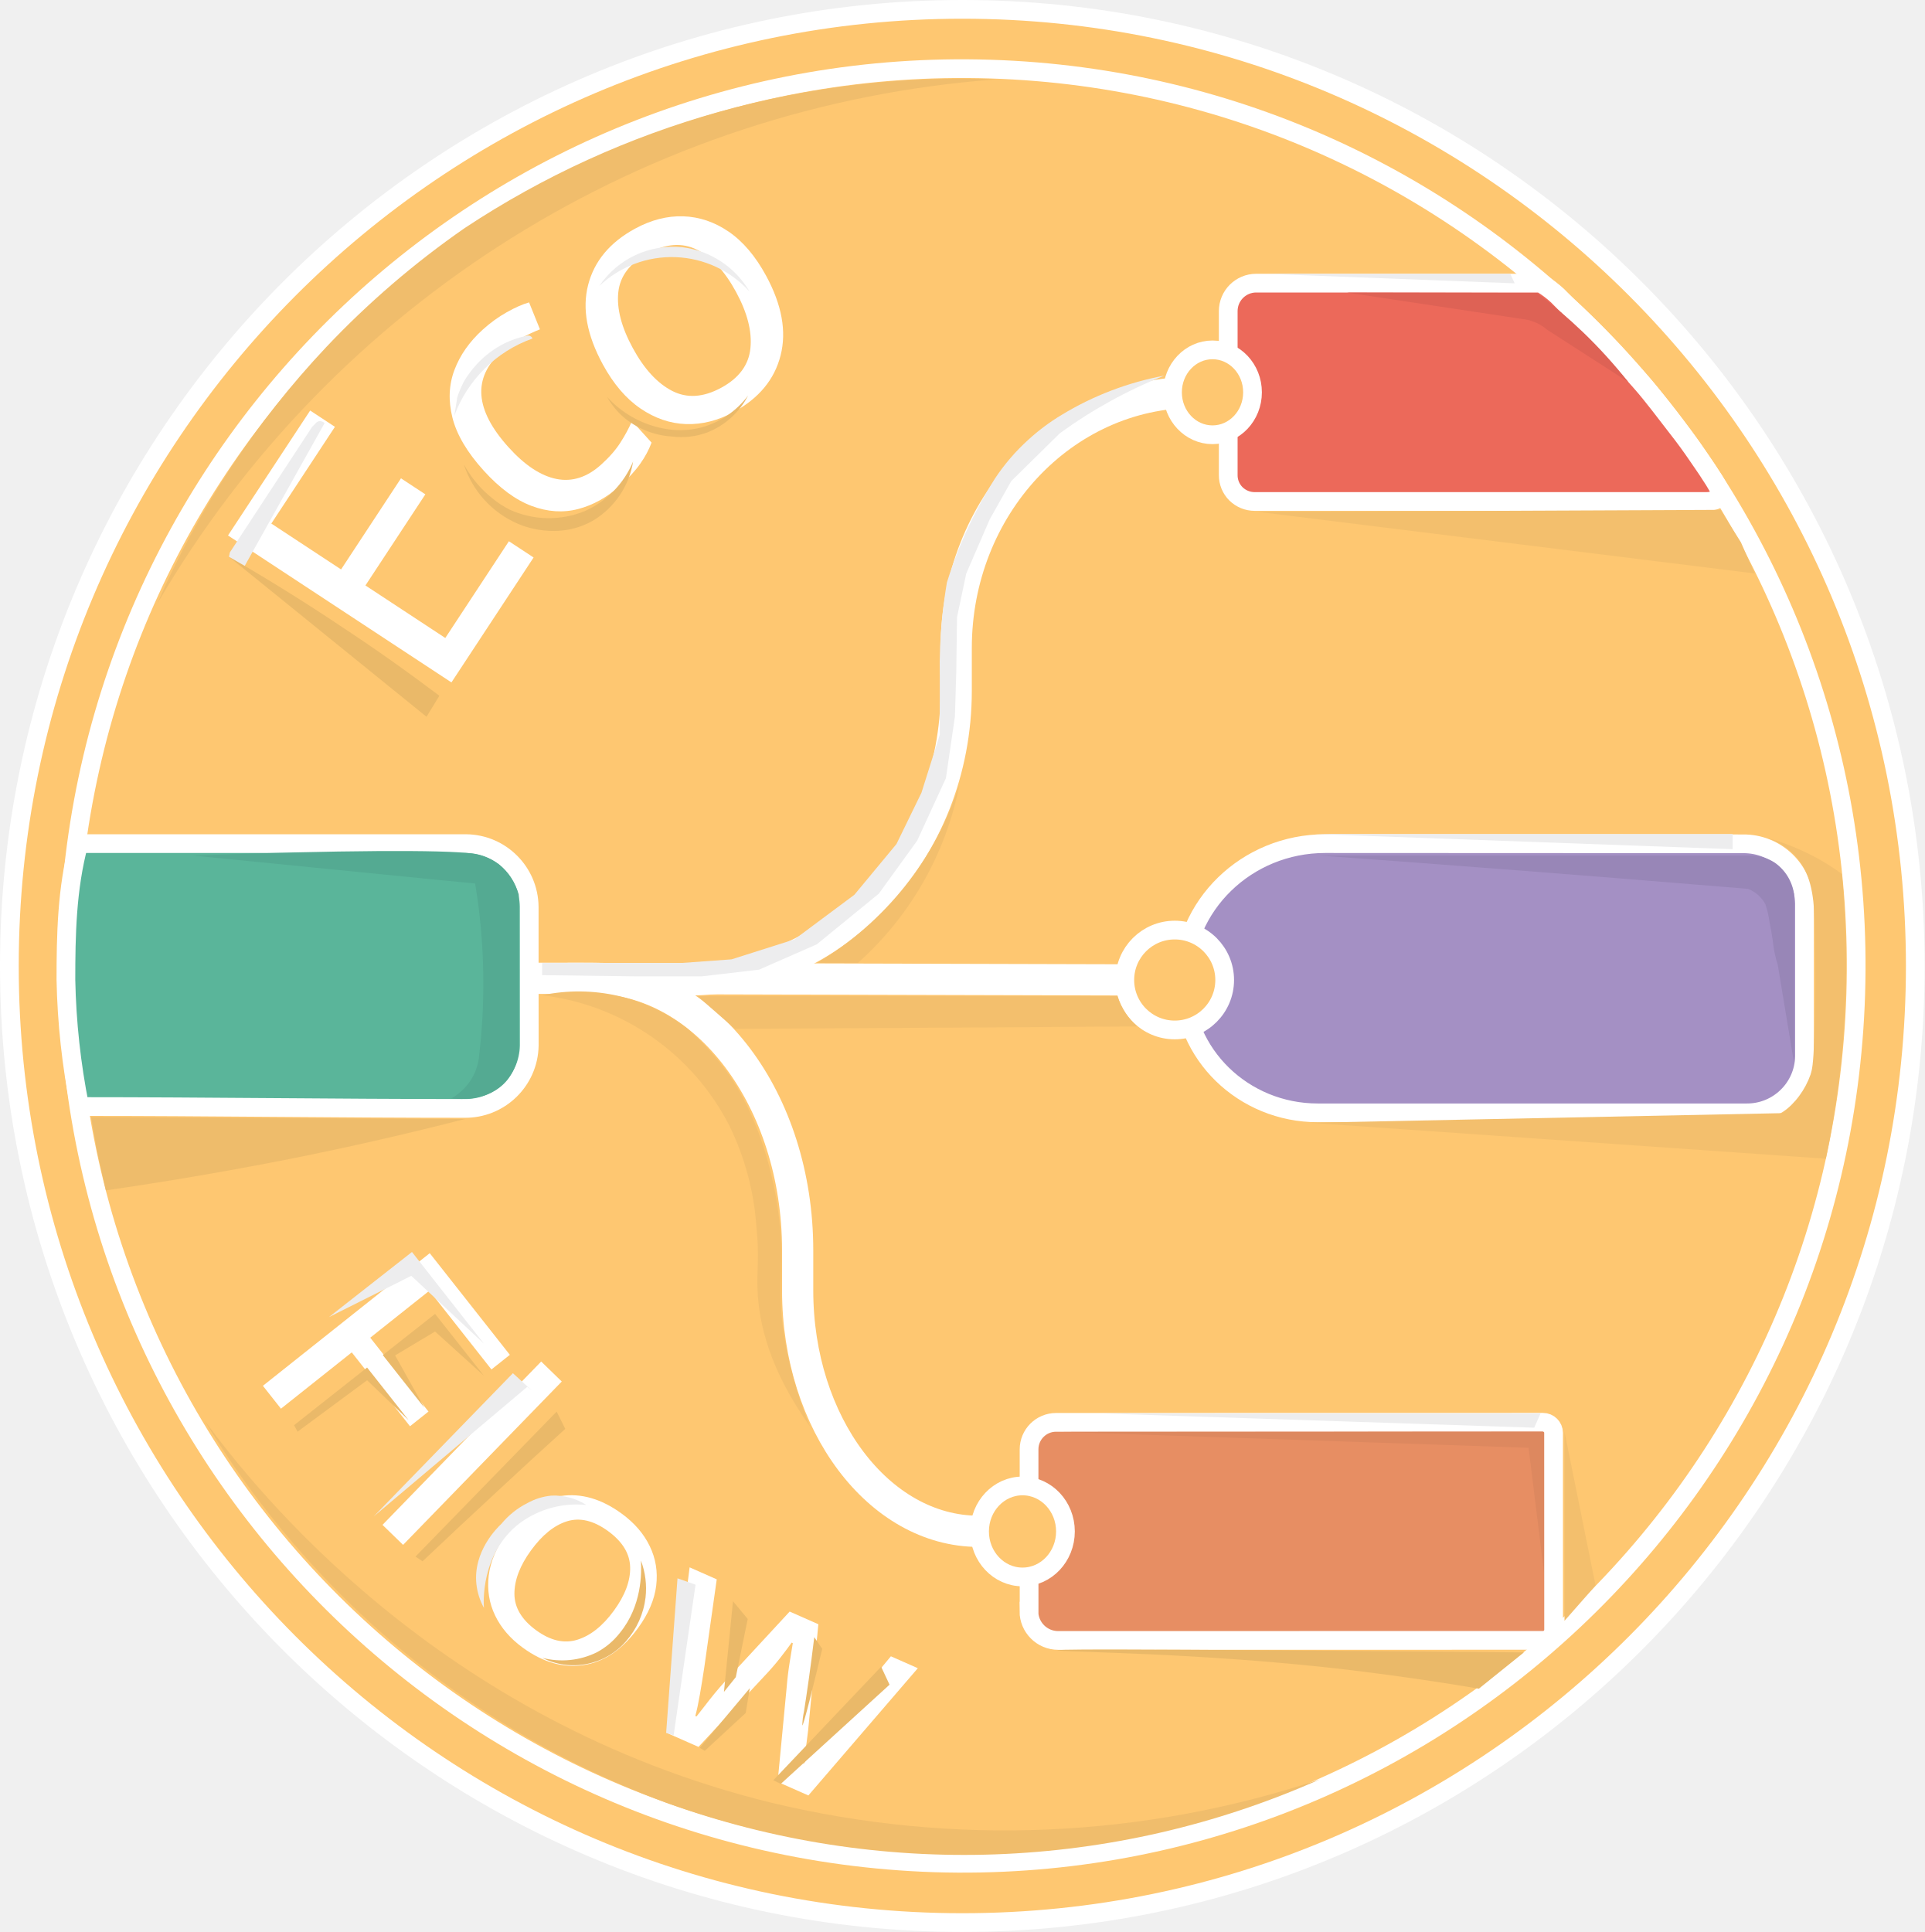
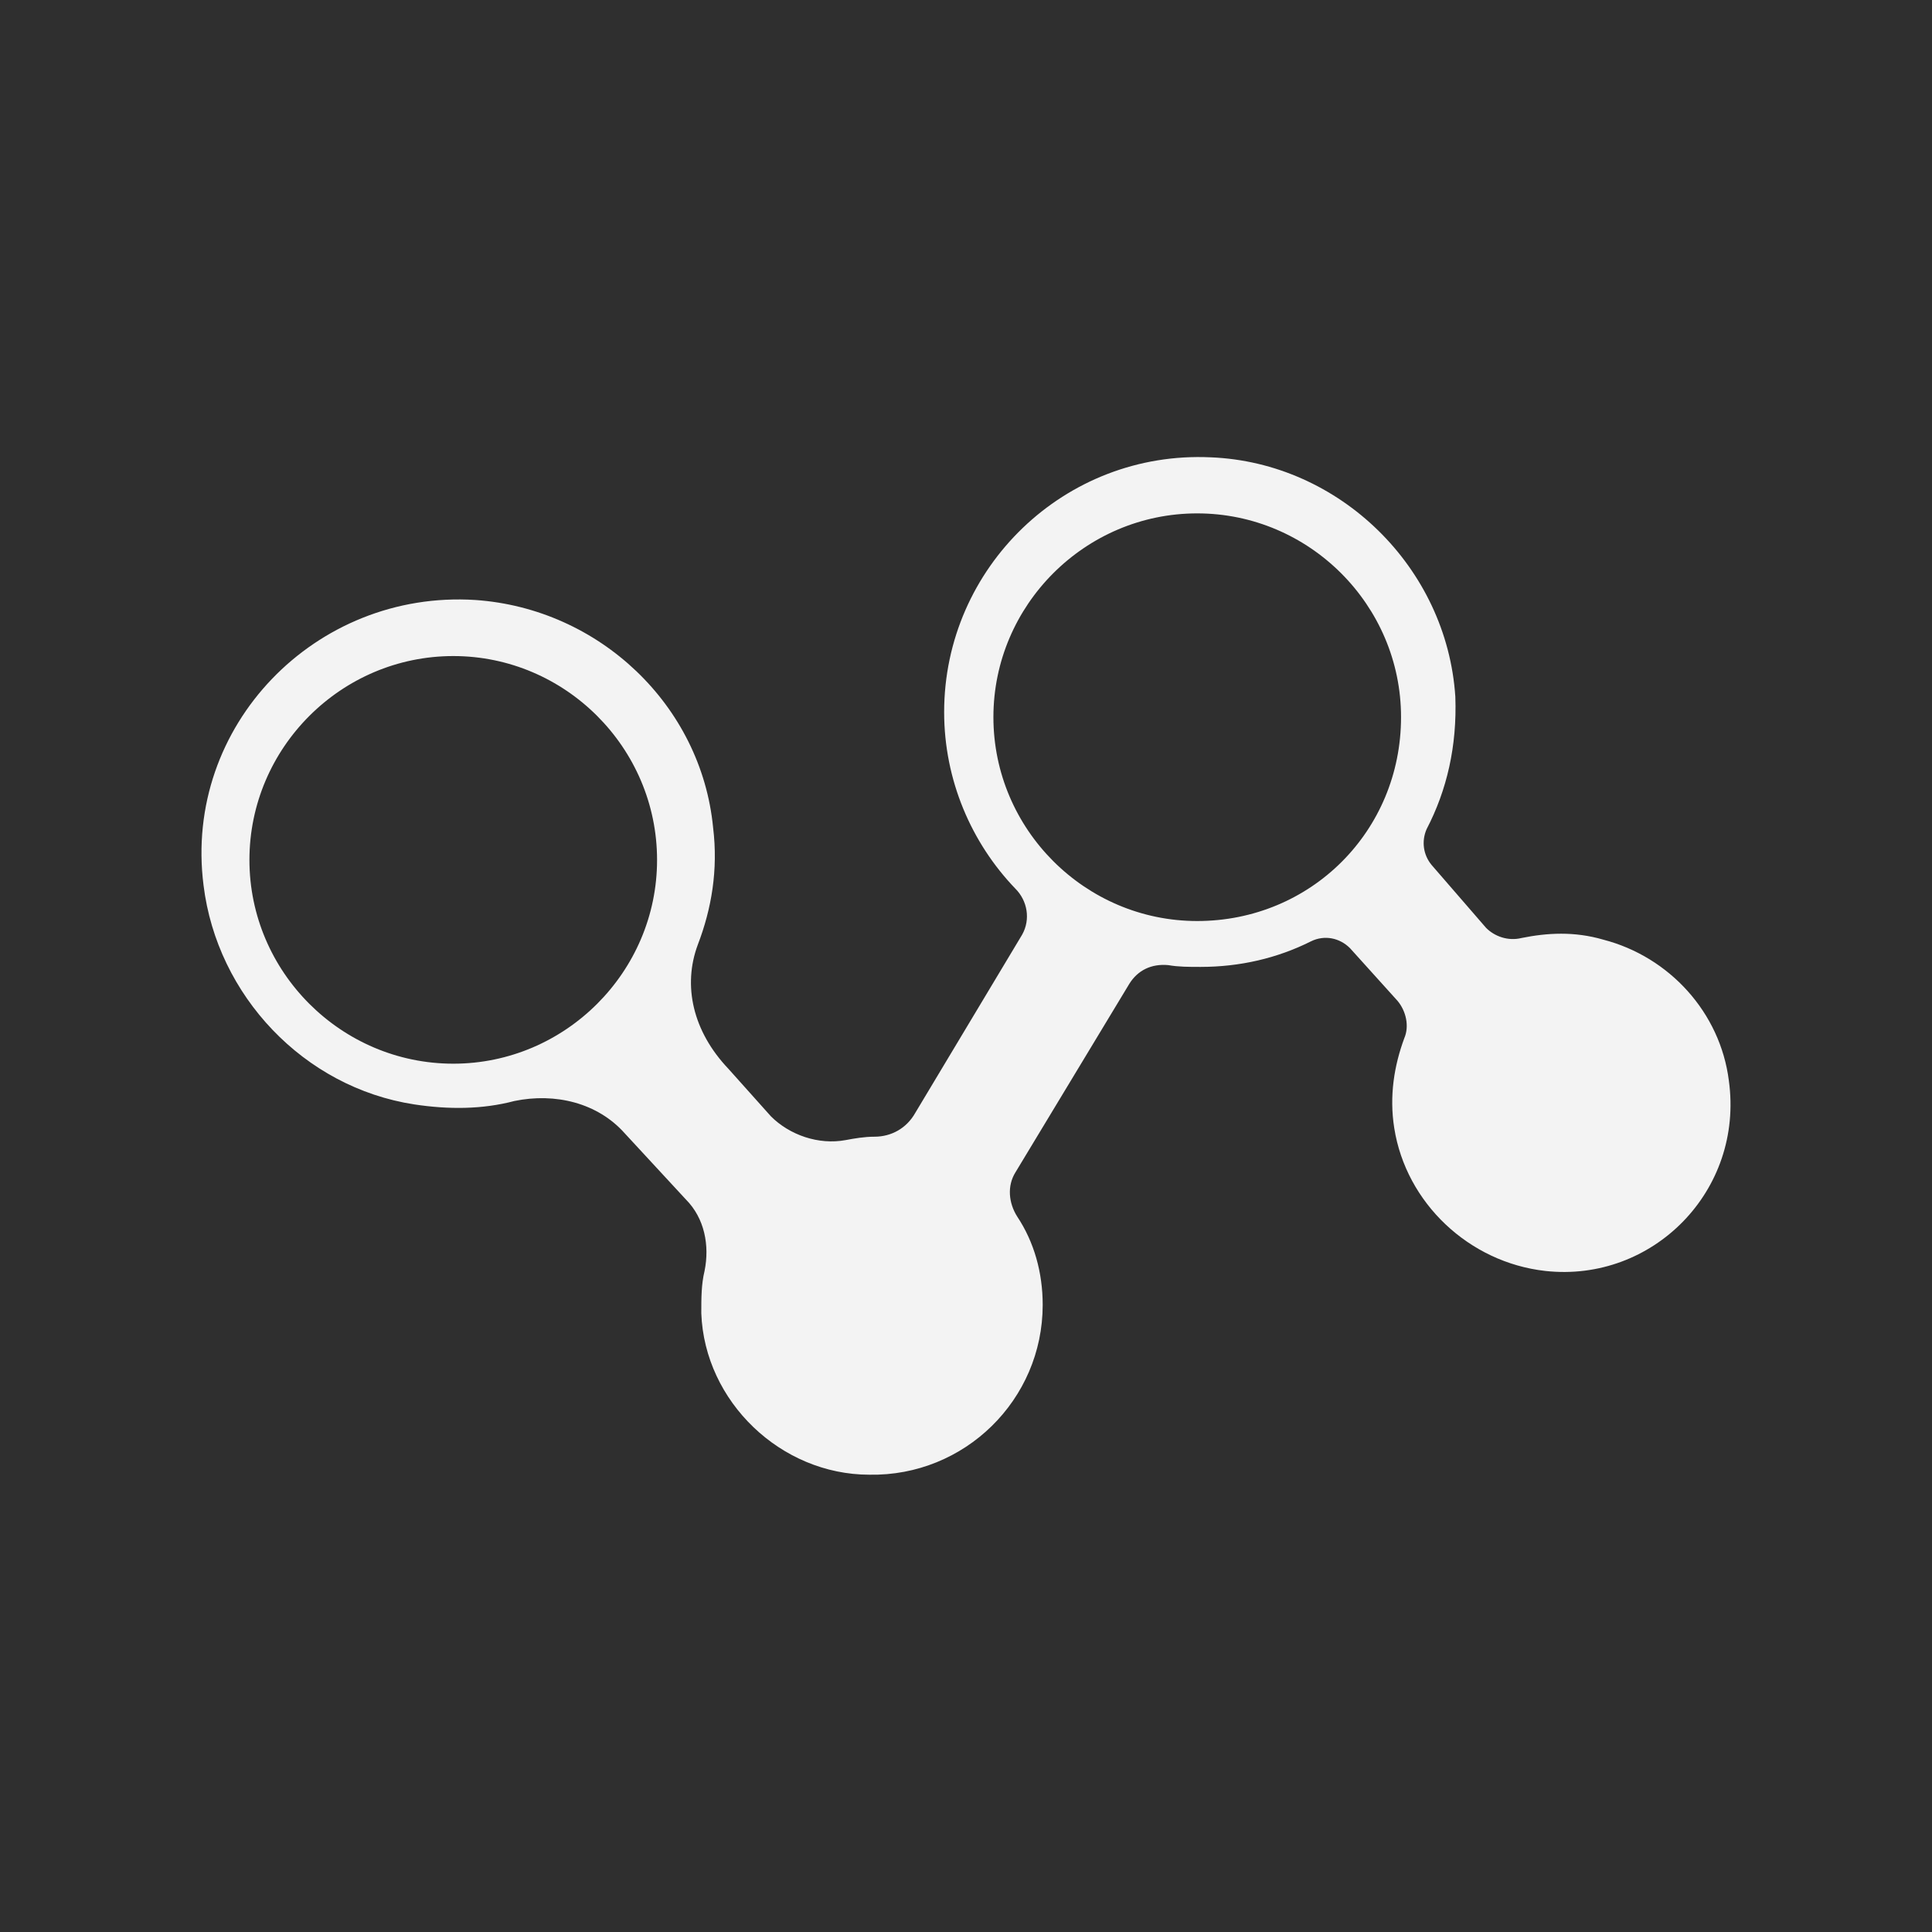
- <svg xmlns="http://www.w3.org/2000/svg" id="Layer_1" data-name="Layer 1" viewBox="0 0 308.33 309.51">
+ <svg xmlns="http://www.w3.org/2000/svg" width="500" zoomAndPan="magnify" viewBox="0 0 375 375" height="500" preserveAspectRatio="xMidYMid meet" version="1.0">
  <defs>
-     <style>.cls-1,.cls-4{fill:#fec771;}.cls-1,.cls-2,.cls-3,.cls-4,.cls-5,.cls-6{stroke:#fff;stroke-miterlimit:10;}.cls-1,.cls-2,.cls-3,.cls-5,.cls-6{stroke-width:3px;}.cls-2{fill:#a490c4;}.cls-3{fill:#e78e63;}.cls-4{stroke-width:5px;}.cls-5{fill:#5ab59a;}.cls-6{fill:#ec695a;}.cls-7{font-size:60px;font-family:BerlinSansFB-Reg, Berlin Sans FB;}.cls-7,.cls-8{fill:#fff;}.cls-8{font-size:48px;font-family:BritannicBold, Britannic Bold;}.cls-9{fill:#eebc6b;}.cls-10{fill:#eab969;}.cls-11{fill:#f3bf6d;}.cls-12{fill:#dd885f;}.cls-13{fill:#9886b7;}.cls-14{fill:#de6255;}.cls-15{fill:#54aa92;}.cls-16{fill:#ededee;}.cls-17{fill:#f0bd6c;}</style>
+     <clipPath id="344ad35084">
+       <path d="M 39.113 88.688 L 335.887 88.688 L 335.887 286.238 L 39.113 286.238 Z M 39.113 88.688 " clip-rule="nonzero" />
+     </clipPath>
  </defs>
-   <ellipse class="cls-1" cx="154.17" cy="154.75" rx="152.67" ry="153.25" />
-   <path class="cls-1" d="M297.3,159.24c-2.47,79.35-68.56,141.67-147.61,139.19A143.52,143.52,0,0,1,11,150.26C13.5,70.91,79.59,8.59,158.64,11.07S299.77,79.89,297.3,159.24Z" />
-   <path class="cls-2" d="M279.21,135.18a9.75,9.75,0,0,1,9.88,9.6v24.43a9.2,9.2,0,0,1-9.33,9.07H211.11c-11.92,0-21.58-9.39-21.58-21h0c0-12.22,10.18-22.13,22.76-22.13Z" />
-   <path class="cls-3" d="M194.08,203.34H220a4.33,4.33,0,0,1,4.33,4.33v78a1.7,1.7,0,0,1-1.7,1.7H191.09a1.7,1.7,0,0,1-1.7-1.7V208a4.69,4.69,0,0,1,4.69-4.69Z" transform="translate(-38.44 452.23) rotate(-90.01)" />
-   <path class="cls-4" d="M205.52,62.84H191.38c-21.1,0-38.2,18.36-38.19,41v6.83c0,25.58-19.31,46.32-43.14,46.32H68.31" />
-   <path class="cls-4" d="M167.54,245.32H156.79c-16,0-29-17.27-29-38.58v-6.43c0-24.07-14.68-43.58-32.78-43.58H63.3" />
-   <line class="cls-4" x1="188.2" y1="157" x2="90.93" y2="156.74" />
-   <path class="cls-5" d="M84.78,145.25a10.22,10.22,0,0,0-10.08-10.1l-62.07,0c-1.94,7.2-2.07,14.74-2.07,21.83a114.91,114.91,0,0,0,2.21,20.29c20.69,0,40.9.3,61.6.3a10.25,10.25,0,0,0,10.42-10.07Z" />
-   <path class="cls-6" d="M271.2,71.89c.83,1.17.61.91,1.72,2.5.1.14.83,1.19,1.7,2.58.7,1.14,1.27,2.15.93,2.62a1.44,1.44,0,0,1-.34.31,2.21,2.21,0,0,1-.89.34,4.88,4.88,0,0,1-1,.1h-2.11l-.68,0H201a4.28,4.28,0,0,1-3-1.23,4.19,4.19,0,0,1-1.23-3V49.84a4.48,4.48,0,0,1,4.47-4.48c13.92,0,37.54,0,38.27,0h1.83l2.22,0H246l.37,0,.27,0a3.25,3.25,0,0,1,.37.11,15.34,15.34,0,0,1,2.54,1.92L251,48.86l.31.31c.39.36.6.54,1.45,1.35.18.17.76.72,1.45,1.4s1.84,1.81,3.42,3.47,2.66,2.88,3.71,4.08,2,2.22,3.09,3.58,1.86,2.34,3.21,4.11C269.23,69.2,270.08,70.3,271.2,71.89Z" />
-   <ellipse class="cls-1" cx="194.25" cy="62.85" rx="6.41" ry="6.8" />
-   <circle class="cls-1" cx="188.2" cy="157" r="8" />
-   <ellipse class="cls-1" cx="163.81" cy="245.34" rx="6.88" ry="7.29" />
-   <text class="cls-7" transform="translate(69.13 114.18) rotate(-56.67)">E</text>
-   <text class="cls-7" transform="matrix(0.74, -0.67, 0.67, 0.74, 85.7, 89.36)">c</text>
-   <text class="cls-7" transform="translate(101.38 74.12) rotate(-28.53)">o</text>
-   <text class="cls-8" transform="matrix(0.67, 0.85, -0.78, 0.62, 39, 218.05)">F</text>
-   <text class="cls-8" transform="translate(58.09 241.19) rotate(44.17) scale(1.09 1)">l</text>
-   <text class="cls-8" transform="translate(71.3 254.29) rotate(36.07) scale(1.09 1)">o</text>
-   <text class="cls-8" transform="translate(99.53 274.44) rotate(23.84) scale(1.09 1)">w</text>
-   <path class="cls-9" d="M74.47,179.27c-8.9,2.29-18.31,4.46-28.21,6.43-10.18,2-20,3.66-29.3,5l-1.37-6.1-1-5.65Z" />
-   <path class="cls-10" d="M36.68,89.19l31.65,25.64,2.06-3.37c-4.83-3.64-10-7.34-15.58-11C48.57,96.27,42.5,92.54,36.68,89.19Z" />
-   <path class="cls-10" d="M74.39,74.52l.33.58a17.78,17.78,0,0,0,4.12,4.7,14.73,14.73,0,0,0,2.84,1.86,15.15,15.15,0,0,0,12,.22,15,15,0,0,0,7.75-7.95,13.61,13.61,0,0,1-6.22,9.35c-5.8,3.47-11.77.85-12.29.61a15.58,15.58,0,0,1-8.57-9.37Z" />
-   <path class="cls-10" d="M97.26,63.59a16.39,16.39,0,0,0,8.74,5,13.73,13.73,0,0,0,6.41-.12,14,14,0,0,0,7.44-5.11,12.45,12.45,0,0,1-6.57,5.93,11.93,11.93,0,0,1-5.62.64,13.27,13.27,0,0,1-7.86-3.18A12.47,12.47,0,0,1,97.26,63.59Z" />
-   <polygon class="cls-10" points="69.7 210.49 77.53 220.4 69.7 213.31 63.3 217.14 67.97 225.5 61.33 217.09 69.7 210.49" />
-   <polygon class="cls-10" points="58.81 219.08 65.45 227.49 58.81 221.12 47.67 229.36 47.11 228.32 58.81 219.08" />
-   <path class="cls-10" d="M89.18,226.14l1.38,2.77q-5.53,5-11.11,10.21-6,5.55-11.75,11l-1.14-.75Z" />
-   <path class="cls-10" d="M102.68,250c.12,2,.16,7.25-3.35,11.56a11.69,11.69,0,0,1-3.67,3.12,12.54,12.54,0,0,1-8.81.9,11.13,11.13,0,0,0,13.44-2.65,12.92,12.92,0,0,0,3.13-7A12.73,12.73,0,0,0,102.68,250Z" />
-   <polygon class="cls-10" points="141.16 267.01 142.51 269.89 125.09 285.78 123.89 285.2 141.16 267.01" />
-   <polygon class="cls-10" points="119.47 274.42 112.9 280.49 112.11 280 120.12 270.45 119.47 274.42" />
-   <path class="cls-10" d="M117.43,256.52l2.36,2.84-1.91,9.32-1.9,2.37Z" />
-   <path class="cls-10" d="M130.45,262.28l1.28,1.86c-1.42,5.91-3,12.33-3.2,12.28a12.49,12.49,0,0,1,.28-2.28C129.25,271.33,129.84,267.35,130.45,262.28Z" />
-   <path class="cls-11" d="M86.85,159.44a28.48,28.48,0,0,1,23.2,5.28,41.59,41.59,0,0,1,6.8,7.57c1,1.42,5.41,7.94,7.46,19.47,1.93,10.84-.46,13.56,1.71,24.45a65.49,65.49,0,0,0,3.77,12.34c-6.59-9.18-8.21-16.66-8.43-21.87-.14-3.37.33-5.19-.17-10a43.61,43.61,0,0,0-4.34-16.34,38.81,38.81,0,0,0-30-20.9Z" />
-   <path class="cls-10" d="M169.41,264.38c0,.11,5,.26,8.88.4,5.56.21,21.46.79,38.39,2.81,8.16,1,15.06,2.05,20.24,2.94l7.21-5.81c-35.12-.34-53.3-.43-63.25-.46C176.89,264.25,169.41,264.24,169.41,264.38Z" />
-   <path class="cls-12" d="M170.3,229.4l76.75-.05a.31.31,0,0,1,.22.07.36.36,0,0,1,.08.18l0,22.29-2.46-19.95Z" />
-   <path class="cls-13" d="M211.45,137.06h69.19a7,7,0,0,1,3.7,1.15,7.39,7.39,0,0,1,3.07,5v27.06q-1.31-7.84-2.6-15.7a15.34,15.34,0,0,1-.44-1.6c-.2-.86-.23-1.34-.37-2.32s-.27-1.71-.51-2.93a16.42,16.42,0,0,0-.64-2.81,5.37,5.37,0,0,0-2.8-2.51l-4.22-.35Q243.55,139.38,211.45,137.06Z" />
-   <path class="cls-14" d="M215.79,46.87l30.45.06a81.93,81.93,0,0,1,7.34,6.26,80.3,80.3,0,0,1,7.27,8l-13-8.37a7.16,7.16,0,0,0-4-1.72Z" />
-   <path class="cls-15" d="M30.9,137.06,70.55,141l5.57.54c.21,1.3.41,2.62.58,4A98.72,98.72,0,0,1,76.77,169a8.85,8.85,0,0,1-1,3.45,9,9,0,0,1-3.45,3.51c.25,0,5.83.94,9-3a8.6,8.6,0,0,0,1.79-4.68V143.34a9.54,9.54,0,0,0-3.18-4.88,9.11,9.11,0,0,0-4.34-1.72C71.38,136.12,54.19,136.2,30.9,137.06Z" />
-   <path class="cls-11" d="M111.75,159.59l6,5.24,64.47-.39a11.27,11.27,0,0,1-1.86-2.1,11.5,11.5,0,0,1-1.34-2.75Z" />
-   <path class="cls-11" d="M153.7,125.74a51.44,51.44,0,0,1-16.25,28.51H130.9a51.75,51.75,0,0,0,22.8-28.51Z" />
-   <polygon class="cls-11" points="250.64 229.35 255.62 254 250.64 259.66 250.64 229.35" />
-   <path class="cls-11" d="M209.79,179.87l82.72,5.76a149.38,149.38,0,0,0,3.15-25.51,151.07,151.07,0,0,0-.59-20.12,38.72,38.72,0,0,0-3.92-2.5,37.56,37.56,0,0,0-8-3.25,10.81,10.81,0,0,1,5.13,3.66c2.2,3,2.38,7,2.47,10.89.06,2.87.07,4.78.08,8.6,0,1.27,0,4.63-.17,8.94s-.35,5-.59,5.78a13.07,13.07,0,0,1-4.6,6.21Z" />
-   <path class="cls-11" d="M201.53,82l79.58,9.87q-1.11-2.52-2.21-5-1.63-2.59-3.25-5.19Z" />
-   <path class="cls-16" d="M50,68.39,36.83,88.49l-.15.7,2.53,1.46L52,67.78a1.09,1.09,0,0,0-.94-.3,1,1,0,0,0-.46.3Z" />
-   <path class="cls-16" d="M84.48,53.78A14.34,14.34,0,0,0,80.84,55a15.35,15.35,0,0,0-4.43,3.32,16.29,16.29,0,0,0-2.16,2.92c-.24.5-.43.94-.58,1.29a11.22,11.22,0,0,0-.46,1.29l0,.14-.44,2.67a20.83,20.83,0,0,1,12.54-12.4.66.66,0,0,0-.35-.38A.63.63,0,0,0,84.48,53.78Z" />
-   <path class="cls-16" d="M96,45.83a16.83,16.83,0,0,1,24.09.89,14.56,14.56,0,0,0-10.73-7.11A14.27,14.27,0,0,0,96,45.83Z" />
-   <path class="cls-16" d="M52.7,211l13.19-6.61,11.64,10.87L66,200.57Z" />
-   <polyline class="cls-16" points="85.16 222.72 82.17 219.99 59.88 242.93 84.46 222.18" />
-   <path class="cls-16" d="M93.94,241.1A15.35,15.35,0,0,0,83.28,244c-6.37,4.88-5.8,13-5.75,13.59a10.22,10.22,0,0,1-1.21-3.83c-.54-5.21,3.32-9,4-9.63a12.86,12.86,0,0,1,4.15-3.32,9.79,9.79,0,0,1,3.88-1.21A9.57,9.57,0,0,1,93.94,241.1Z" />
-   <polygon class="cls-16" points="108.54 252.85 111.43 253.87 107.92 278 106.72 277.62 108.54 252.85" />
-   <path class="cls-16" d="M186.56,60.17a48.91,48.91,0,0,0-16.47,6.29,33.28,33.28,0,0,0-5.36,4,32.79,32.79,0,0,0-5.37,6.26c-.94,1.49-1.89,3.1-2.8,4.85a68.82,68.82,0,0,0-4.86,11.74c-.3,1.77-.56,3.64-.76,5.62a78.72,78.72,0,0,0-.38,9.45v9.32L147.62,127l-4,8.21-6.74,8.13-9.6,7.15-10.08,3.2-8.17.59H86.85v1.94l14.62.19h11l9.14-1.07,9.25-4.06,9.93-8.11,6.15-8.5,4.6-10,1.44-9.85.22-7.13.12-8.81,1.48-7,3.76-8.68,3.45-6.13,7.78-7.66a77.31,77.31,0,0,1,16.73-9.23Z" />
-   <polygon class="cls-16" points="277.58 133.61 210.56 133.61 277.58 136.04 277.58 133.61" />
-   <polygon class="cls-16" points="176.09 226.42 245.79 228.72 246.81 226.42 176.09 226.42" />
-   <polygon class="cls-16" points="202.9 43.87 242.66 45.39 241.96 43.87 202.9 43.87" />
-   <path class="cls-17" d="M25.19,96.72a170,170,0,0,1,134.39-84,144,144,0,0,0-85.11,23.8A141.51,141.51,0,0,0,52.26,55.61,142.94,142.94,0,0,0,25.19,96.72Z" />
-   <path class="cls-17" d="M32.77,227.57c8.08,11,37.43,48.18,90.89,61.25a159.84,159.84,0,0,0,87.79-3.76,140.33,140.33,0,0,1-104.73,3.74,145,145,0,0,1-73.95-61.23Z" />
+   <rect x="-37.5" width="450" fill="#ffffff" y="-37.5" height="450" fill-opacity="1" />
+   <rect x="-37.5" width="450" fill="#2f2f2f" y="-37.5" height="450" fill-opacity="1" />
+   <g clip-path="url(#344ad35084)">
+     <path fill="#f3f3f3" d="M 232.371 178.77 C 210.605 178.77 192.82 160.957 192.82 139.195 C 192.82 117.457 210.605 99.648 232.371 99.648 C 254.133 99.648 271.941 117.457 271.941 139.195 C 271.941 161.301 254.449 178.77 232.371 178.77 Z M 87.988 206.461 C 66.223 206.461 48.414 188.648 48.414 166.914 C 48.414 145.148 66.223 127.34 87.988 127.34 C 109.723 127.34 127.535 145.148 127.535 166.914 C 127.535 188.648 109.723 206.461 87.988 206.461 Z M 335.57 209.754 C 333.91 196.555 324.031 185.699 311.172 182.379 C 305.562 180.746 300.293 181.062 295.34 182.062 C 292.703 182.719 290.07 181.746 288.438 180.086 L 277.871 167.887 C 276.238 165.91 275.895 163.277 276.895 160.957 C 280.848 153.371 282.824 144.809 282.48 135.242 C 280.848 110.188 260.059 89.77 235.004 88.766 C 206.656 87.449 183.258 110.188 183.258 138.219 C 183.258 151.395 188.527 163.594 197.09 172.496 C 199.41 174.816 200.066 178.426 198.406 181.402 L 177.645 216.023 C 175.984 218.973 173.035 220.633 169.742 220.633 C 167.766 220.633 165.789 220.977 164.129 221.293 C 158.859 222.27 153.25 220.293 149.641 216.684 L 141.391 207.461 C 134.465 200.188 132.488 191.309 135.438 183.379 C 138.098 176.449 139.418 168.863 138.414 160.641 C 136.121 136.902 116.336 118.117 92.254 116.457 C 61.27 114.48 35.555 140.855 39.508 171.84 C 42.141 193.258 58.977 211.07 80.398 214.363 C 86.984 215.363 93.574 215.363 99.844 213.703 C 107.746 212.07 115.992 214.047 121.262 219.977 L 133.145 232.832 C 136.754 236.469 137.758 241.738 136.754 246.691 C 136.121 249.301 136.121 251.961 136.121 254.91 C 136.754 272.062 151.59 286.238 168.742 286.238 C 187.211 286.582 202.387 271.723 202.387 253.277 C 202.387 247.008 200.727 241.078 197.434 236.125 C 195.773 233.492 195.457 230.199 197.09 227.562 L 219.195 190.969 C 220.828 188.332 223.492 187.016 226.785 187.332 C 228.734 187.676 230.711 187.676 233.027 187.676 C 240.617 187.676 247.863 186.016 254.449 182.719 C 257.109 181.402 260.059 182.062 262.035 184.039 L 271.258 194.262 C 272.918 196.238 273.578 199.188 272.574 201.508 C 270.625 206.777 269.625 212.703 270.625 218.973 C 272.918 233.492 285.117 245.031 299.949 246.691 C 320.738 248.984 338.523 231.172 335.57 209.754 " fill-opacity="1" fill-rule="nonzero" />
+   </g>
</svg>
